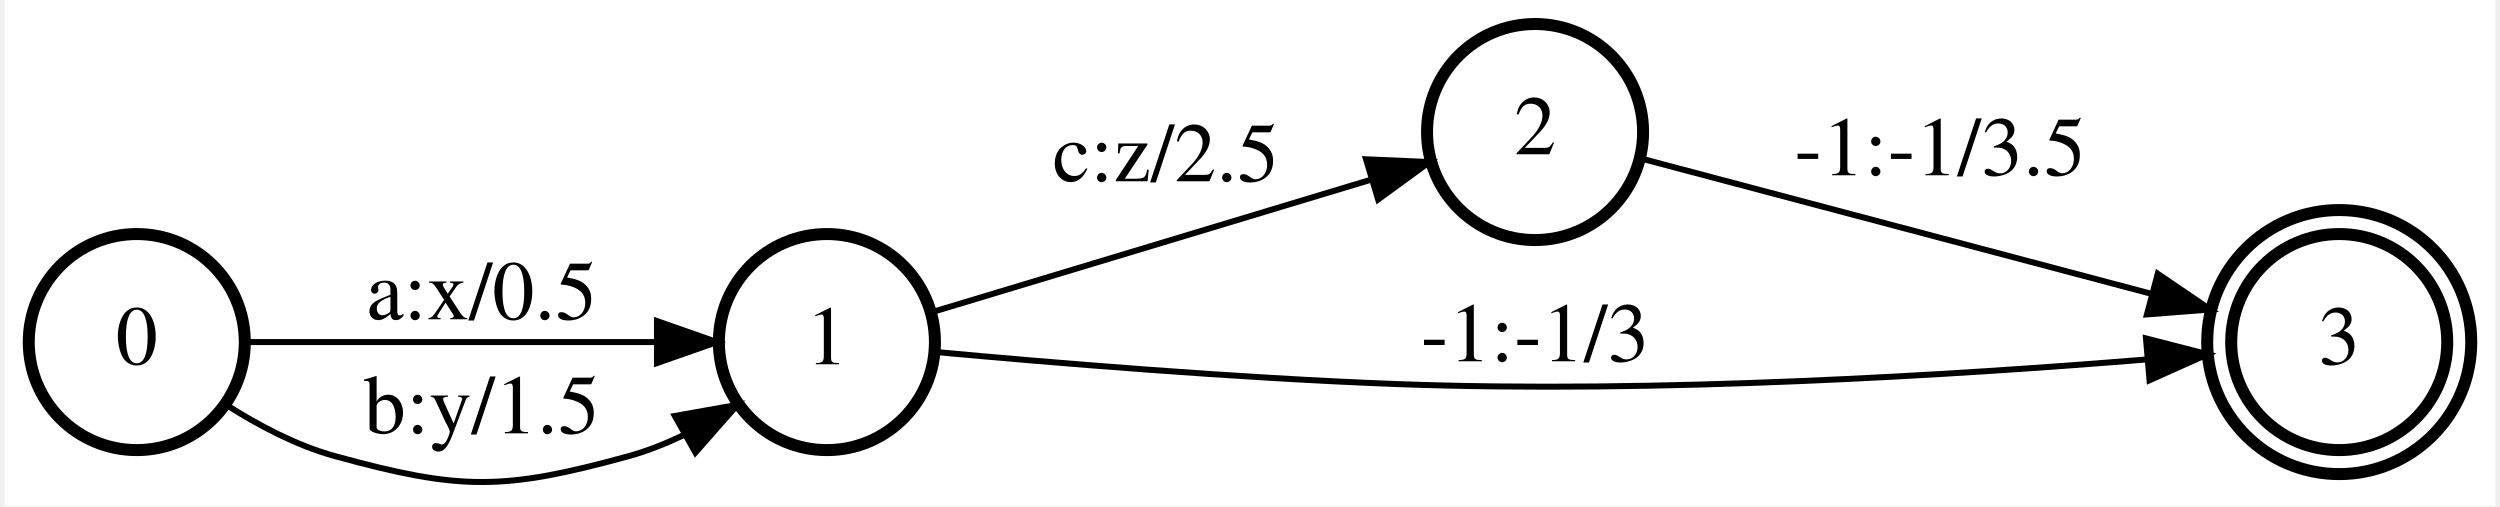
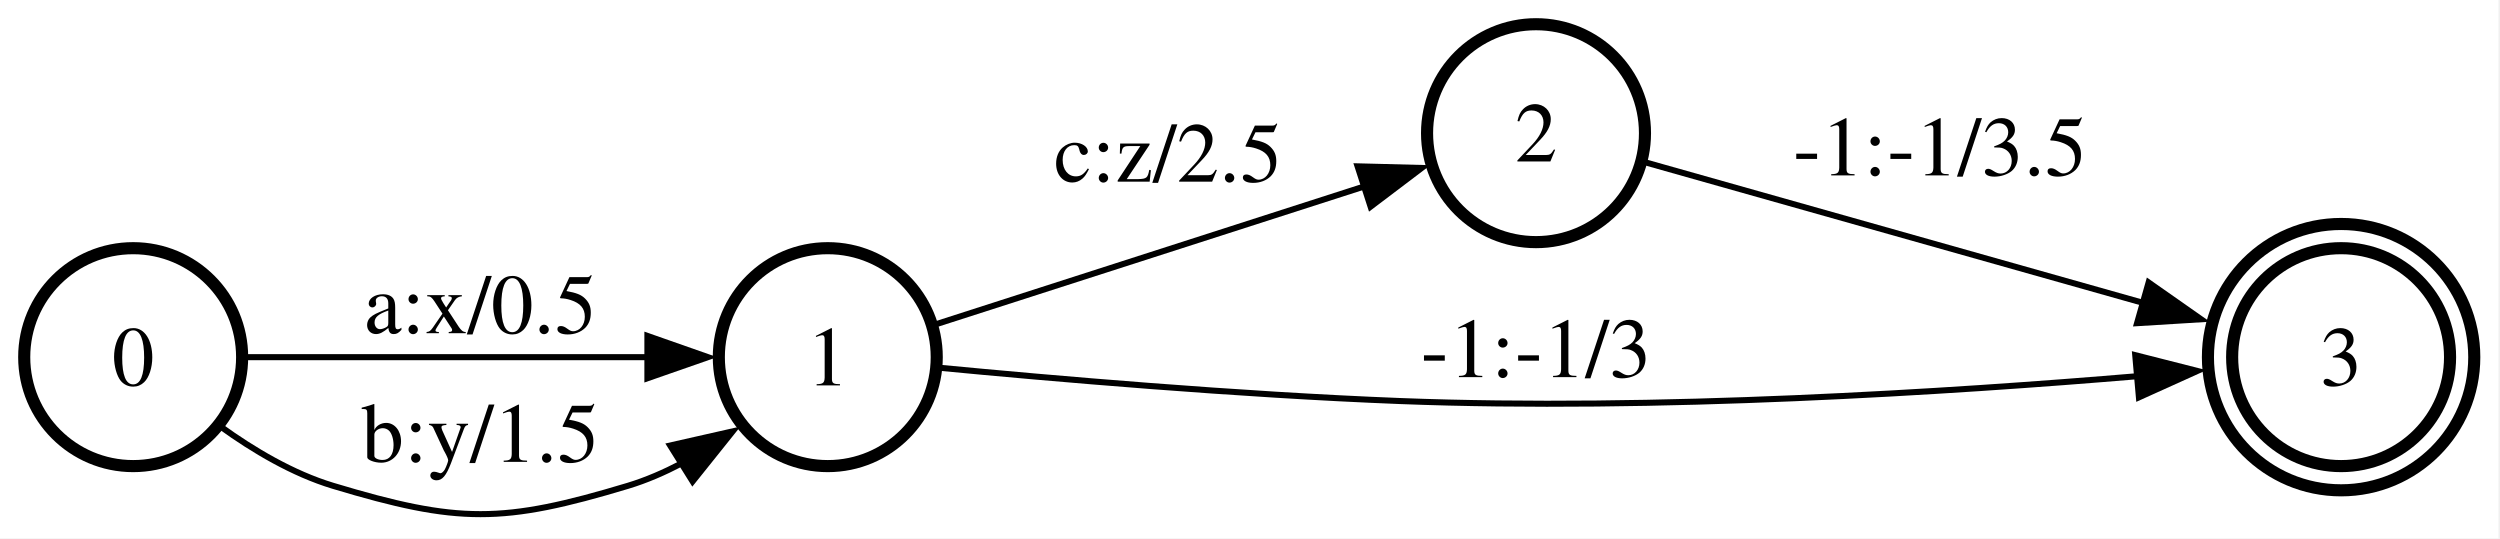
- <svg xmlns="http://www.w3.org/2000/svg" width="415pt" height="84pt" viewBox="0.00 0.00 415.00 84.32">
-   <g id="graph0" class="graph" transform="scale(1 1) rotate(0) translate(4 80.32)">
-     <polygon fill="white" stroke="transparent" points="-4,4 -4,-80.32 411,-80.32 411,4 -4,4" />
+ <svg xmlns="http://www.w3.org/2000/svg" width="413pt" height="89pt" viewBox="0.00 0.00 413.00 89.00">
+   <g id="graph0" class="graph" transform="scale(1 1) rotate(0) translate(4 84.94)">
+     <polygon fill="white" stroke="none" points="-4,4 -4,-84.94 408.75,-84.94 408.75,4 -4,4" />
    <g id="node1" class="node">
-       <ellipse fill="none" stroke="black" stroke-width="2" cx="18" cy="-23.32" rx="18" ry="18" />
-       <text text-anchor="middle" x="18" y="-19.62" font-family="Times,serif" font-size="14.00">0</text>
+       <ellipse fill="none" stroke="black" stroke-width="2" cx="18" cy="-25.94" rx="18" ry="18" />
+       <text xml:space="preserve" text-anchor="middle" x="18" y="-21.27" font-family="Times,serif" font-size="14.00">0</text>
    </g>
    <g id="node2" class="node">
-       <ellipse fill="none" stroke="black" stroke-width="2" cx="133" cy="-23.32" rx="18" ry="18" />
-       <text text-anchor="middle" x="133" y="-19.62" font-family="Times,serif" font-size="14.00">1</text>
+       <ellipse fill="none" stroke="black" stroke-width="2" cx="132.75" cy="-25.94" rx="18" ry="18" />
+       <text xml:space="preserve" text-anchor="middle" x="132.75" y="-21.27" font-family="Times,serif" font-size="14.00">1</text>
    </g>
    <g id="edge1" class="edge">
-       <path fill="none" stroke="black" d="M36.16,-23.32C54.33,-23.32 83.28,-23.32 104.61,-23.32" />
-       <polygon fill="black" stroke="black" points="104.68,-26.82 114.68,-23.32 104.68,-19.82 104.68,-26.82" />
-       <text text-anchor="middle" x="75.5" y="-27.12" font-family="Times,serif" font-size="14.00">a:x/0.5</text>
+       <path fill="none" stroke="black" d="M36.12,-25.94C53.92,-25.94 82.08,-25.94 103.24,-25.94" />
+       <polygon fill="black" stroke="black" points="102.95,-29.45 112.95,-25.94 102.95,-22.45 102.95,-29.45" />
+       <text xml:space="preserve" text-anchor="middle" x="75.38" y="-29.89" font-family="Times,serif" font-size="14.00">a:x/0.5</text>
    </g>
    <g id="edge2" class="edge">
-       <path fill="none" stroke="black" d="M32.91,-12.86C38.27,-9.44 44.64,-6.07 51,-4.32 72,1.44 79,1.44 100,-4.32 103.08,-5.17 106.16,-6.4 109.13,-7.82" />
-       <polygon fill="black" stroke="black" points="107.66,-11.01 118.09,-12.86 111.09,-4.91 107.66,-11.01" />
-       <text text-anchor="middle" x="75.5" y="-8.12" font-family="Times,serif" font-size="14.00">b:y/1.5</text>
+       <path fill="none" stroke="black" d="M32.42,-14.49C37.83,-10.58 44.36,-6.7 51,-4.69 71.74,1.56 79.01,1.56 99.75,-4.69 102.76,-5.6 105.74,-6.9 108.61,-8.4" />
+       <polygon fill="black" stroke="black" points="106.71,-11.34 117.04,-13.68 110.42,-5.41 106.71,-11.34" />
+       <text xml:space="preserve" text-anchor="middle" x="75.38" y="-8.64" font-family="Times,serif" font-size="14.00">b:y/1.5</text>
    </g>
    <g id="node3" class="node">
-       <ellipse fill="none" stroke="black" stroke-width="2" cx="251" cy="-58.32" rx="18" ry="18" />
-       <text text-anchor="middle" x="251" y="-54.62" font-family="Times,serif" font-size="14.00">2</text>
+       <ellipse fill="none" stroke="black" stroke-width="2" cx="249.75" cy="-62.94" rx="18" ry="18" />
+       <text xml:space="preserve" text-anchor="middle" x="249.75" y="-58.27" font-family="Times,serif" font-size="14.00">2</text>
    </g>
    <g id="edge3" class="edge">
-       <path fill="none" stroke="black" d="M150.62,-28.34C169.74,-34.11 201.39,-43.66 223.83,-50.43" />
-       <polygon fill="black" stroke="black" points="222.83,-53.78 233.41,-53.32 224.85,-47.08 222.83,-53.78" />
-       <text text-anchor="middle" x="189.5" y="-50.12" font-family="Times,serif" font-size="14.00">c:z/2.5</text>
+       <path fill="none" stroke="black" d="M150.23,-31.25C168.84,-37.24 199.43,-47.08 221.59,-54.21" />
+       <polygon fill="black" stroke="black" points="220.27,-57.46 230.86,-57.19 222.42,-50.8 220.27,-57.46" />
+       <text xml:space="preserve" text-anchor="middle" x="189" y="-54.93" font-family="Times,serif" font-size="14.00">c:z/2.5</text>
    </g>
    <g id="node4" class="node">
-       <ellipse fill="none" stroke="black" stroke-width="2" cx="385" cy="-23.32" rx="18" ry="18" />
-       <ellipse fill="none" stroke="black" stroke-width="2" cx="385" cy="-23.32" rx="22" ry="22" />
-       <text text-anchor="middle" x="385" y="-19.62" font-family="Times,serif" font-size="14.00">3</text>
+       <ellipse fill="none" stroke="black" stroke-width="2" cx="382.75" cy="-25.94" rx="18" ry="18" />
+       <ellipse fill="none" stroke="black" stroke-width="2" cx="382.75" cy="-25.94" rx="22" ry="22" />
+       <text xml:space="preserve" text-anchor="middle" x="382.75" y="-21.27" font-family="Times,serif" font-size="14.00">3</text>
    </g>
    <g id="edge4" class="edge">
-       <path fill="none" stroke="black" d="M150.96,-21.68C169.77,-19.94 201.02,-17.33 228,-16.32 271.26,-14.72 321.24,-17.84 352.73,-20.41" />
-       <polygon fill="black" stroke="black" points="352.8,-23.93 363.06,-21.29 353.39,-16.96 352.8,-23.93" />
-       <text text-anchor="middle" x="251" y="-20.12" font-family="Times,serif" font-size="14.00">-1:-1/3</text>
+       <path fill="none" stroke="black" d="M150.96,-24.21C169.7,-22.41 200.57,-19.73 227.25,-18.69 269.48,-17.06 318.18,-20.18 349.44,-22.82" />
+       <polygon fill="black" stroke="black" points="348.74,-26.27 359,-23.66 349.35,-19.3 348.74,-26.27" />
+       <text xml:space="preserve" text-anchor="middle" x="249.75" y="-22.64" font-family="Times,serif" font-size="14.00">-1:-1/3</text>
    </g>
    <g id="edge5" class="edge">
-       <path fill="none" stroke="black" d="M268.72,-53.89C290.03,-48.24 327.27,-38.36 353.66,-31.37" />
-       <polygon fill="black" stroke="black" points="354.76,-34.7 363.52,-28.75 352.96,-27.93 354.76,-34.7" />
-       <text text-anchor="middle" x="318.5" y="-51.12" font-family="Times,serif" font-size="14.00">-1:-1/3.5</text>
+       <path fill="none" stroke="black" d="M267.61,-58.18C288.44,-52.3 324.3,-42.17 350.27,-34.84" />
+       <polygon fill="black" stroke="black" points="350.95,-38.28 359.62,-32.2 349.04,-31.55 350.95,-38.28" />
+       <text xml:space="preserve" text-anchor="middle" x="316.5" y="-55.96" font-family="Times,serif" font-size="14.00">-1:-1/3.5</text>
    </g>
  </g>
</svg>
